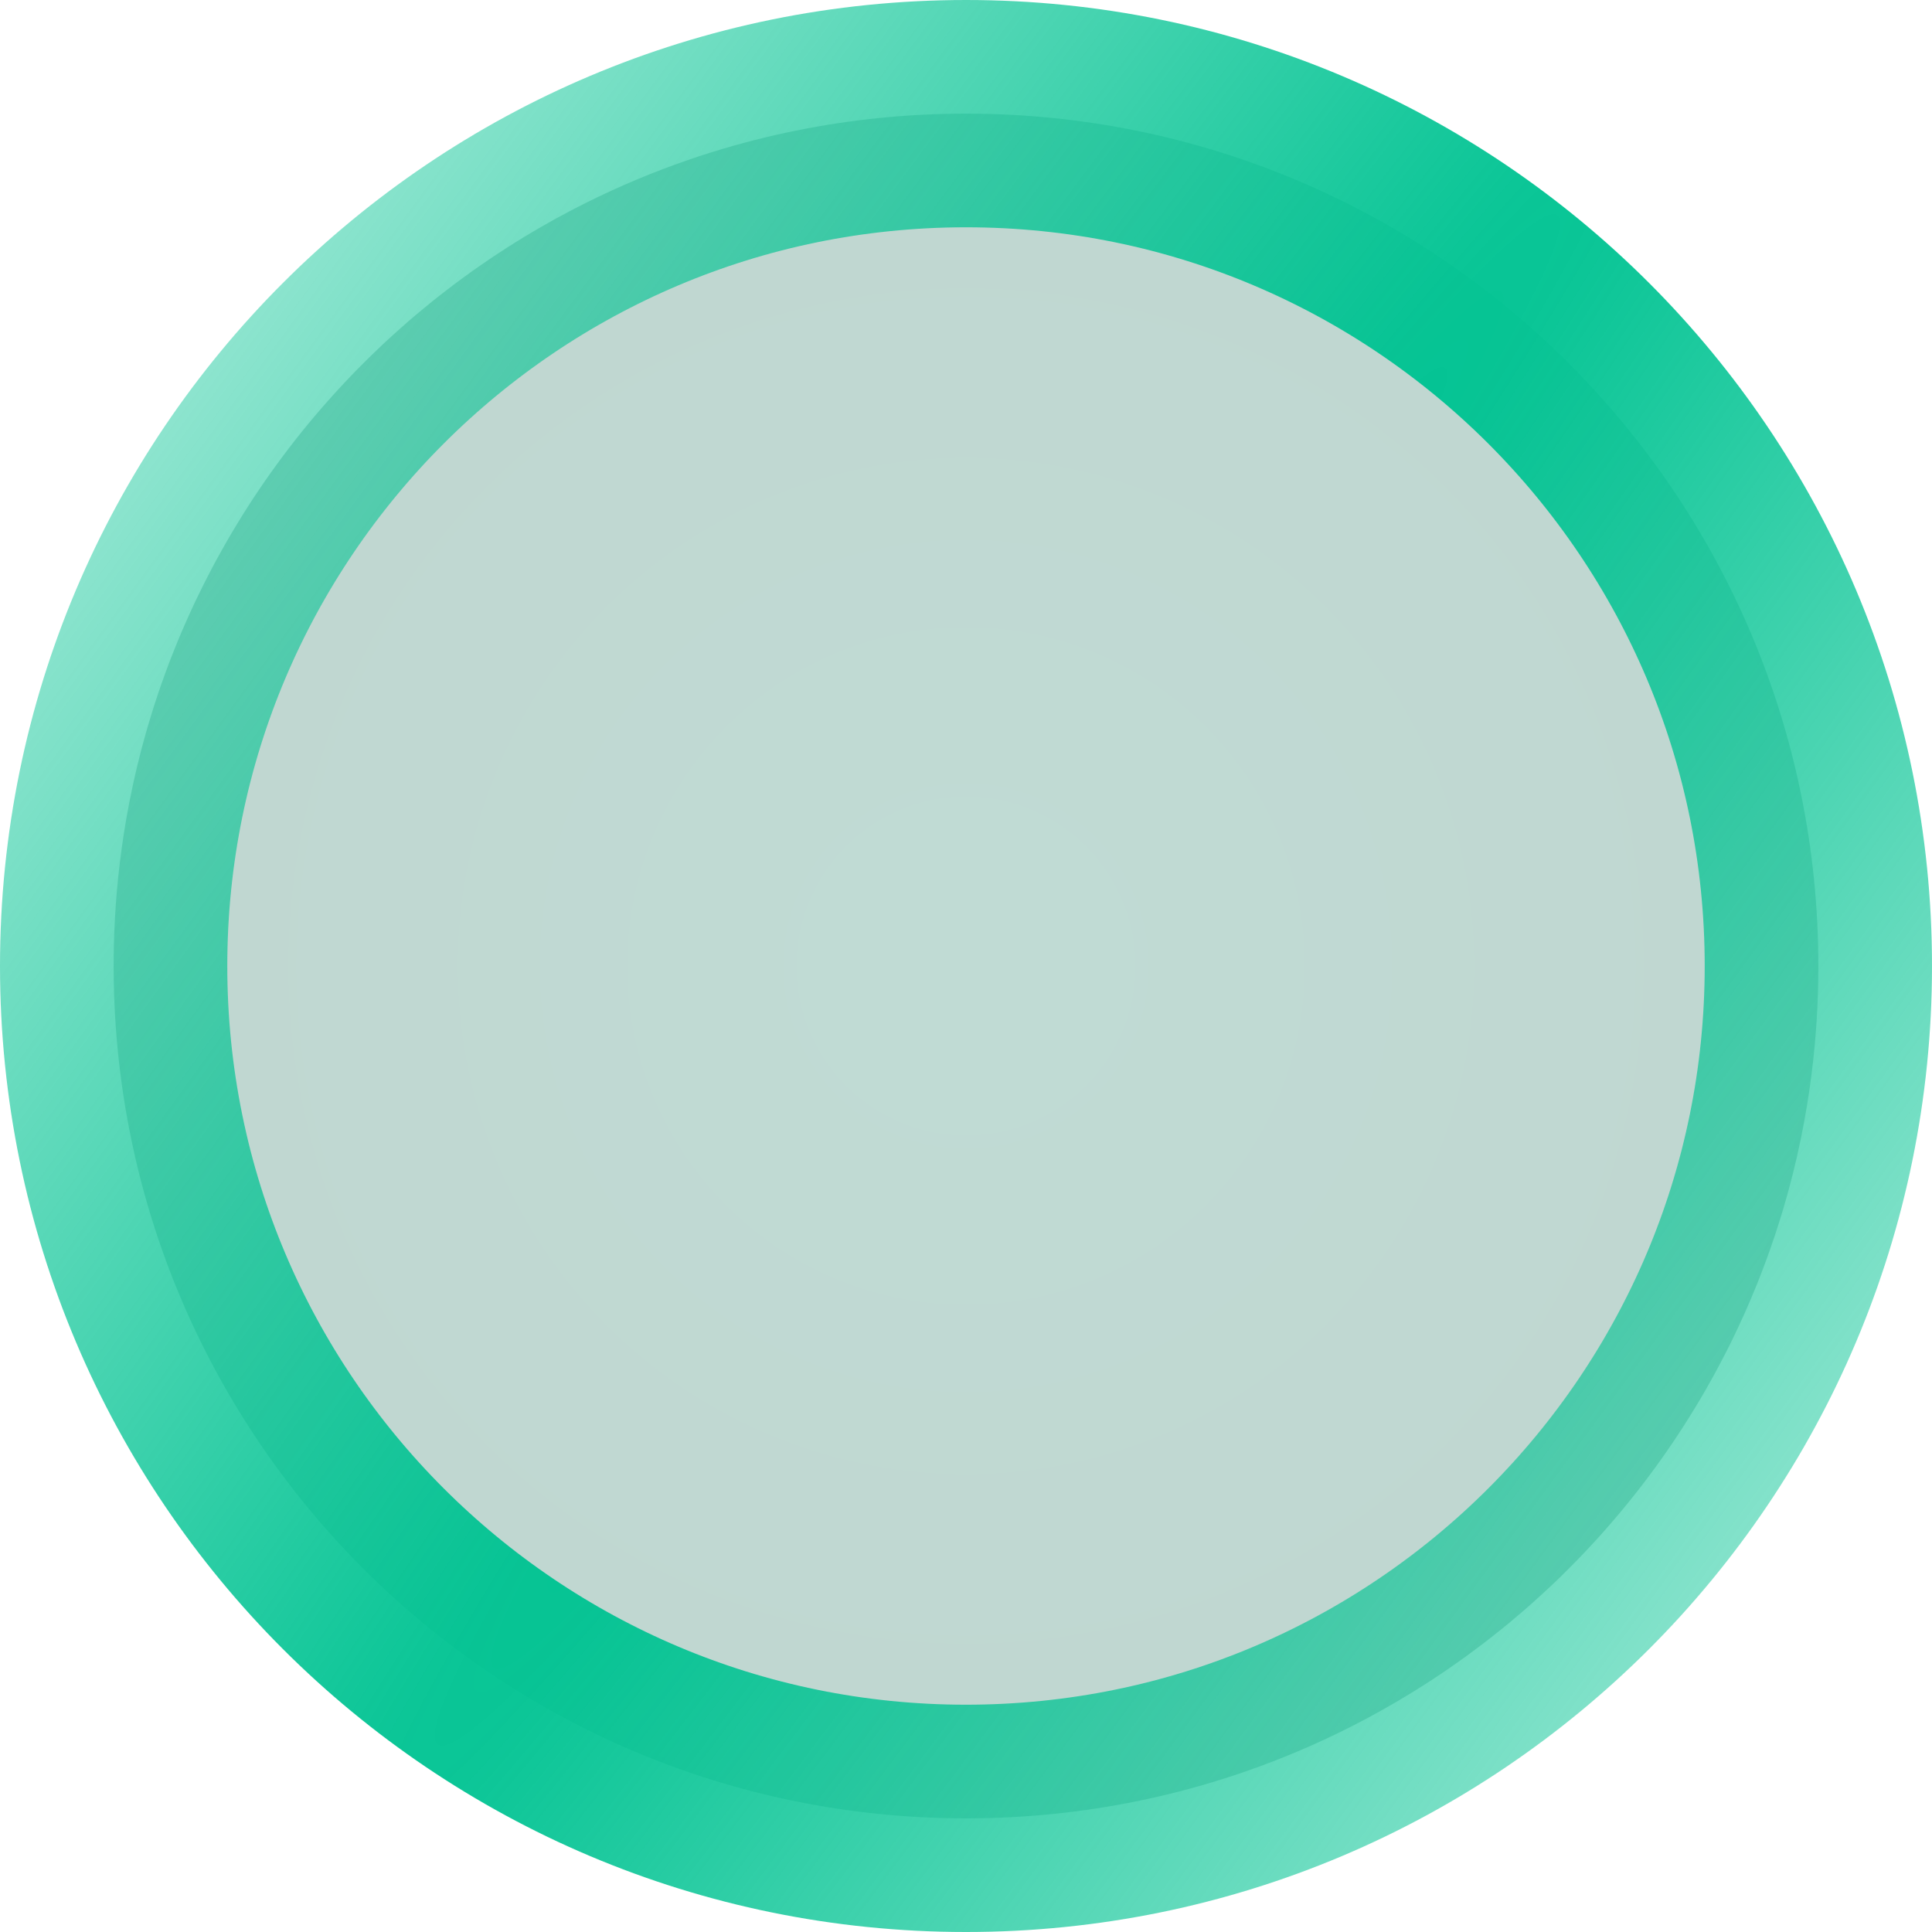
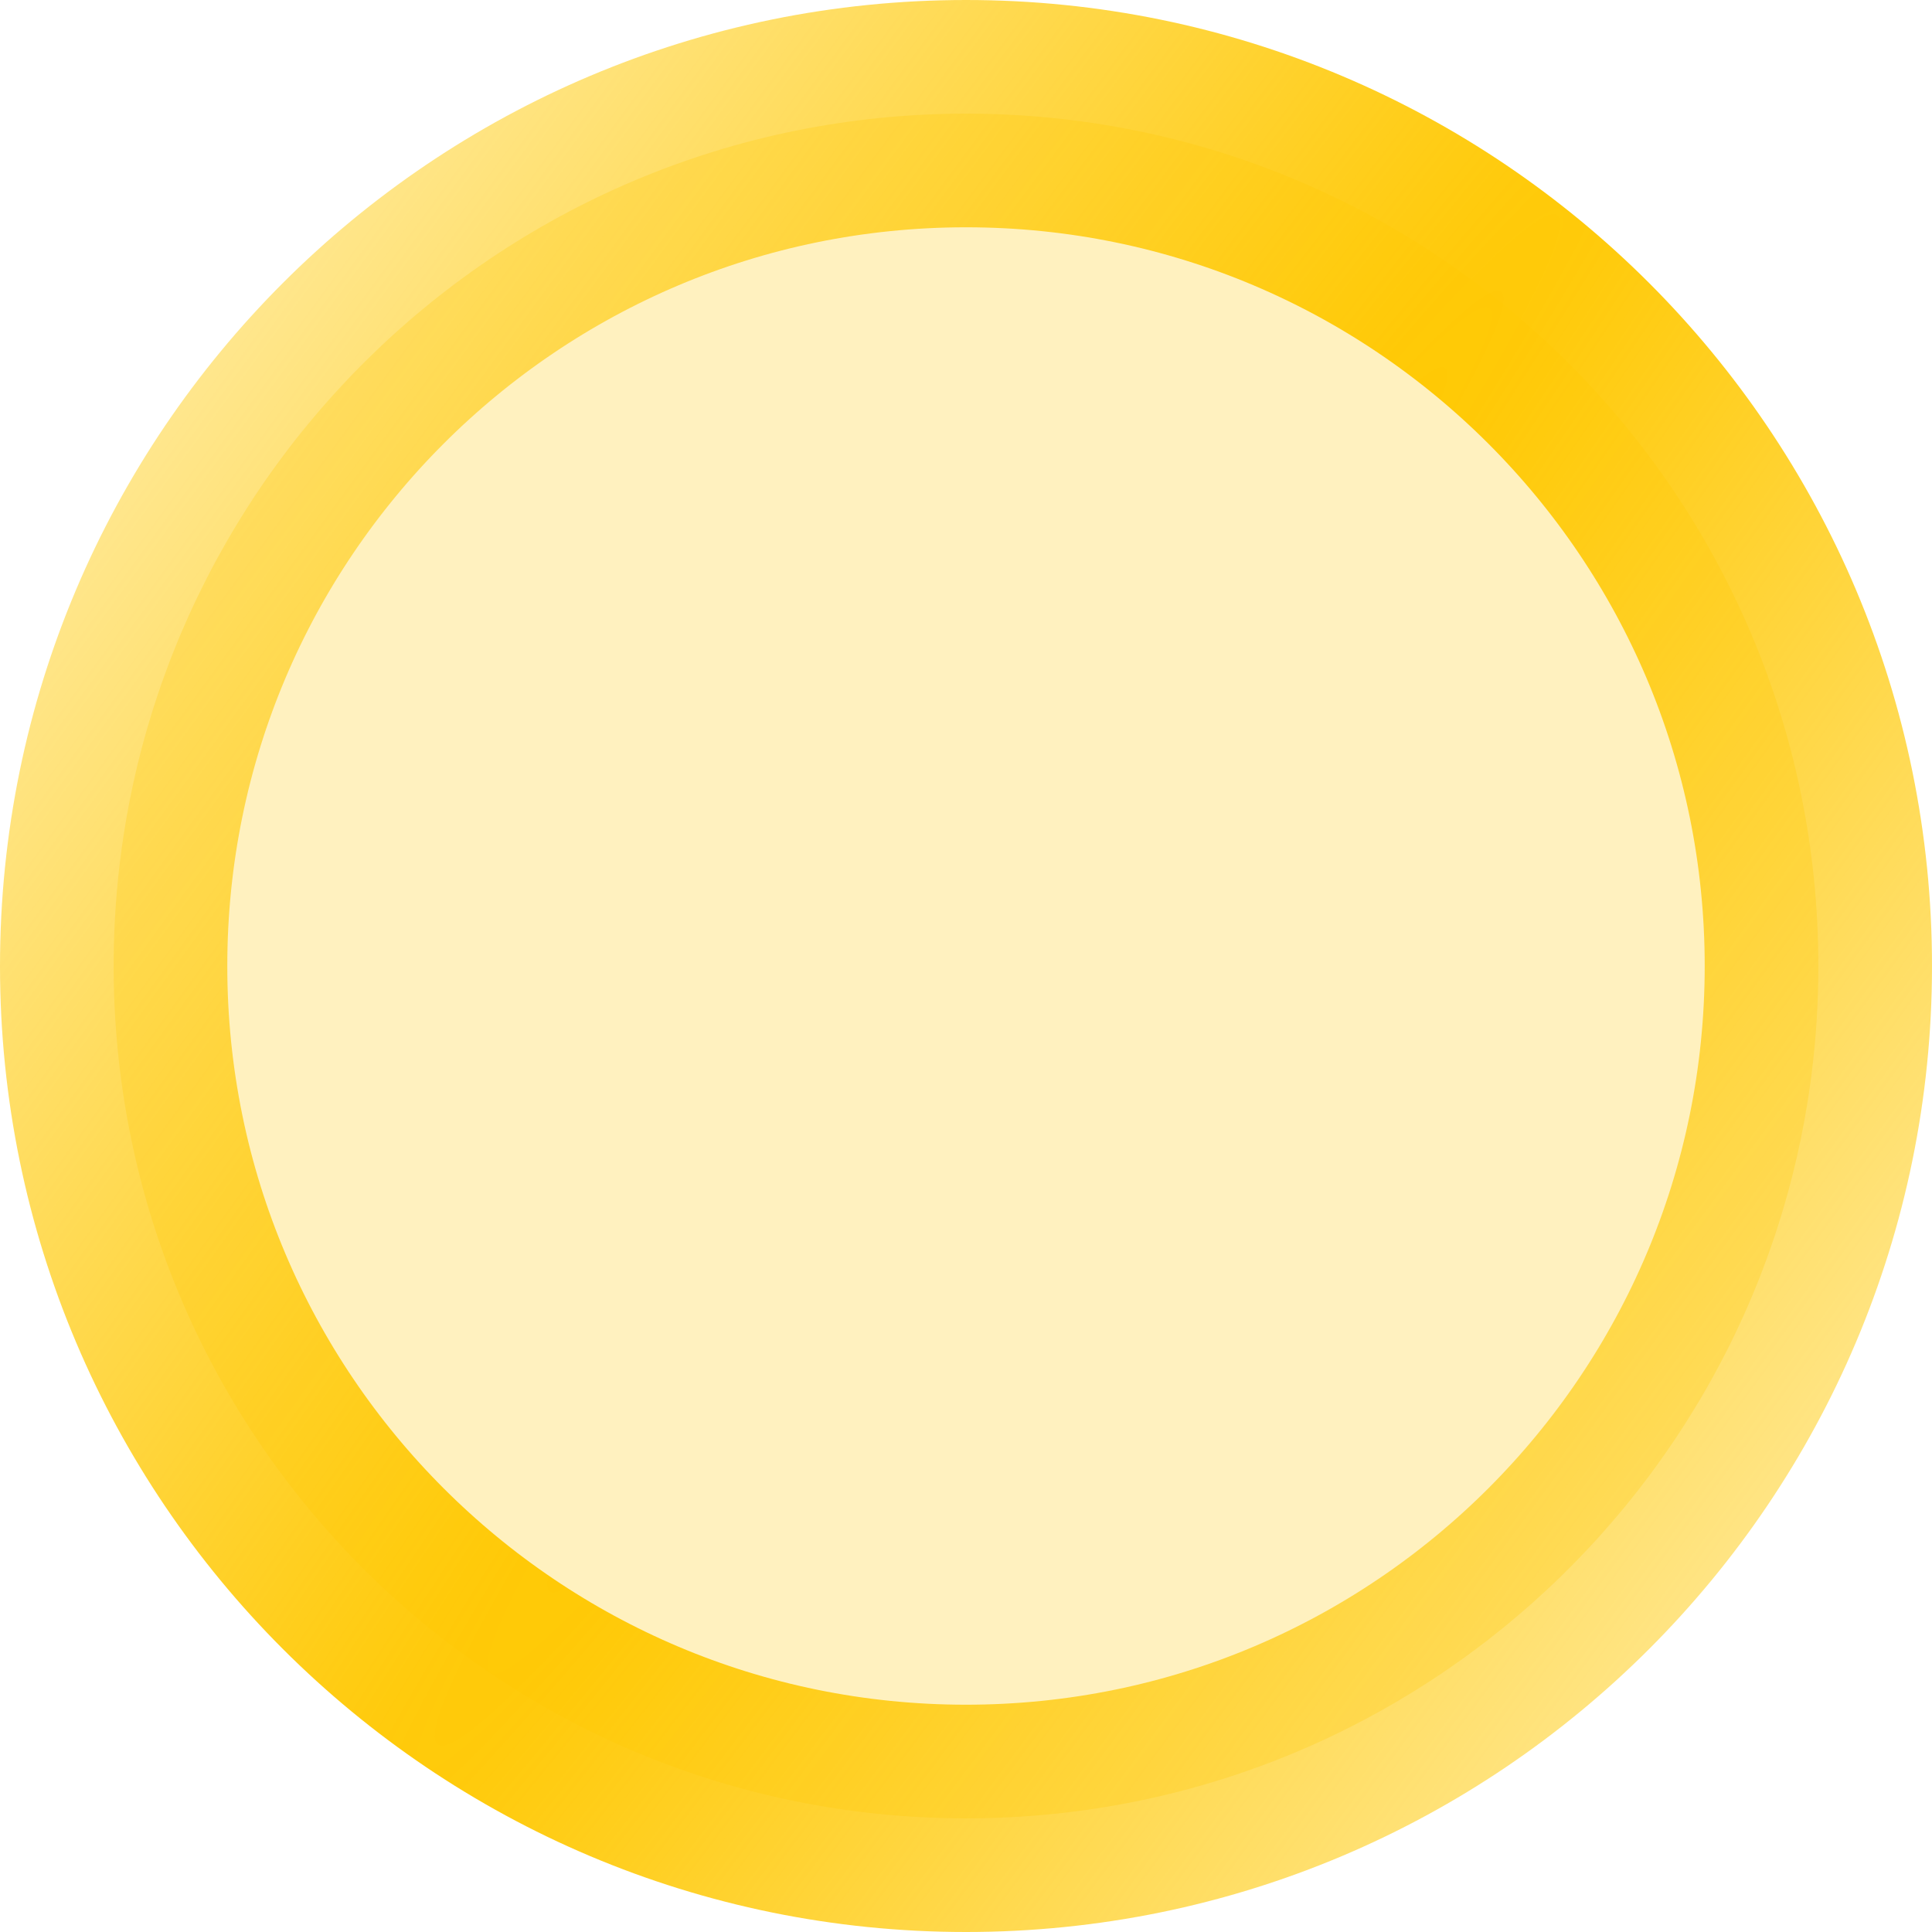
<svg xmlns="http://www.w3.org/2000/svg" width="20" height="20" viewBox="0 0 17 17" fill="none">
  <circle cx="8.5" cy="8.5" r="7.5" fill="url(#paint0_radial_10647_2)" fill-opacity="0.25" stroke="url(#paint1_radial_10647_2)" stroke-width="2" />
  <defs>
    <radialGradient id="paint0_radial_10647_2" cx="0" cy="0" r="1" gradientUnits="userSpaceOnUse" gradientTransform="translate(8.5 8.5) rotate(90) scale(8.5)">
-       <stop stop-color="#027255" />
-       <stop offset="1" stop-color="#035B45" />
+       <stop stop-color="#FFC800" />
+       <stop offset="1" stop-color="#FFC800" />
    </radialGradient>
    <radialGradient id="paint1_radial_10647_2" cx="0" cy="0" r="1" gradientUnits="userSpaceOnUse" gradientTransform="translate(9.03756 8.27735) rotate(36.6071) scale(12.1243 151.019)">
-       <stop stop-color="#00C392" />
-       <stop offset="1" stop-color="#00C392" stop-opacity="0.25" />
+       <stop stop-color="#FFC800" />
+       <stop offset="1" stop-color="#FFC800" stop-opacity="0.25" />
    </radialGradient>
  </defs>
</svg>
